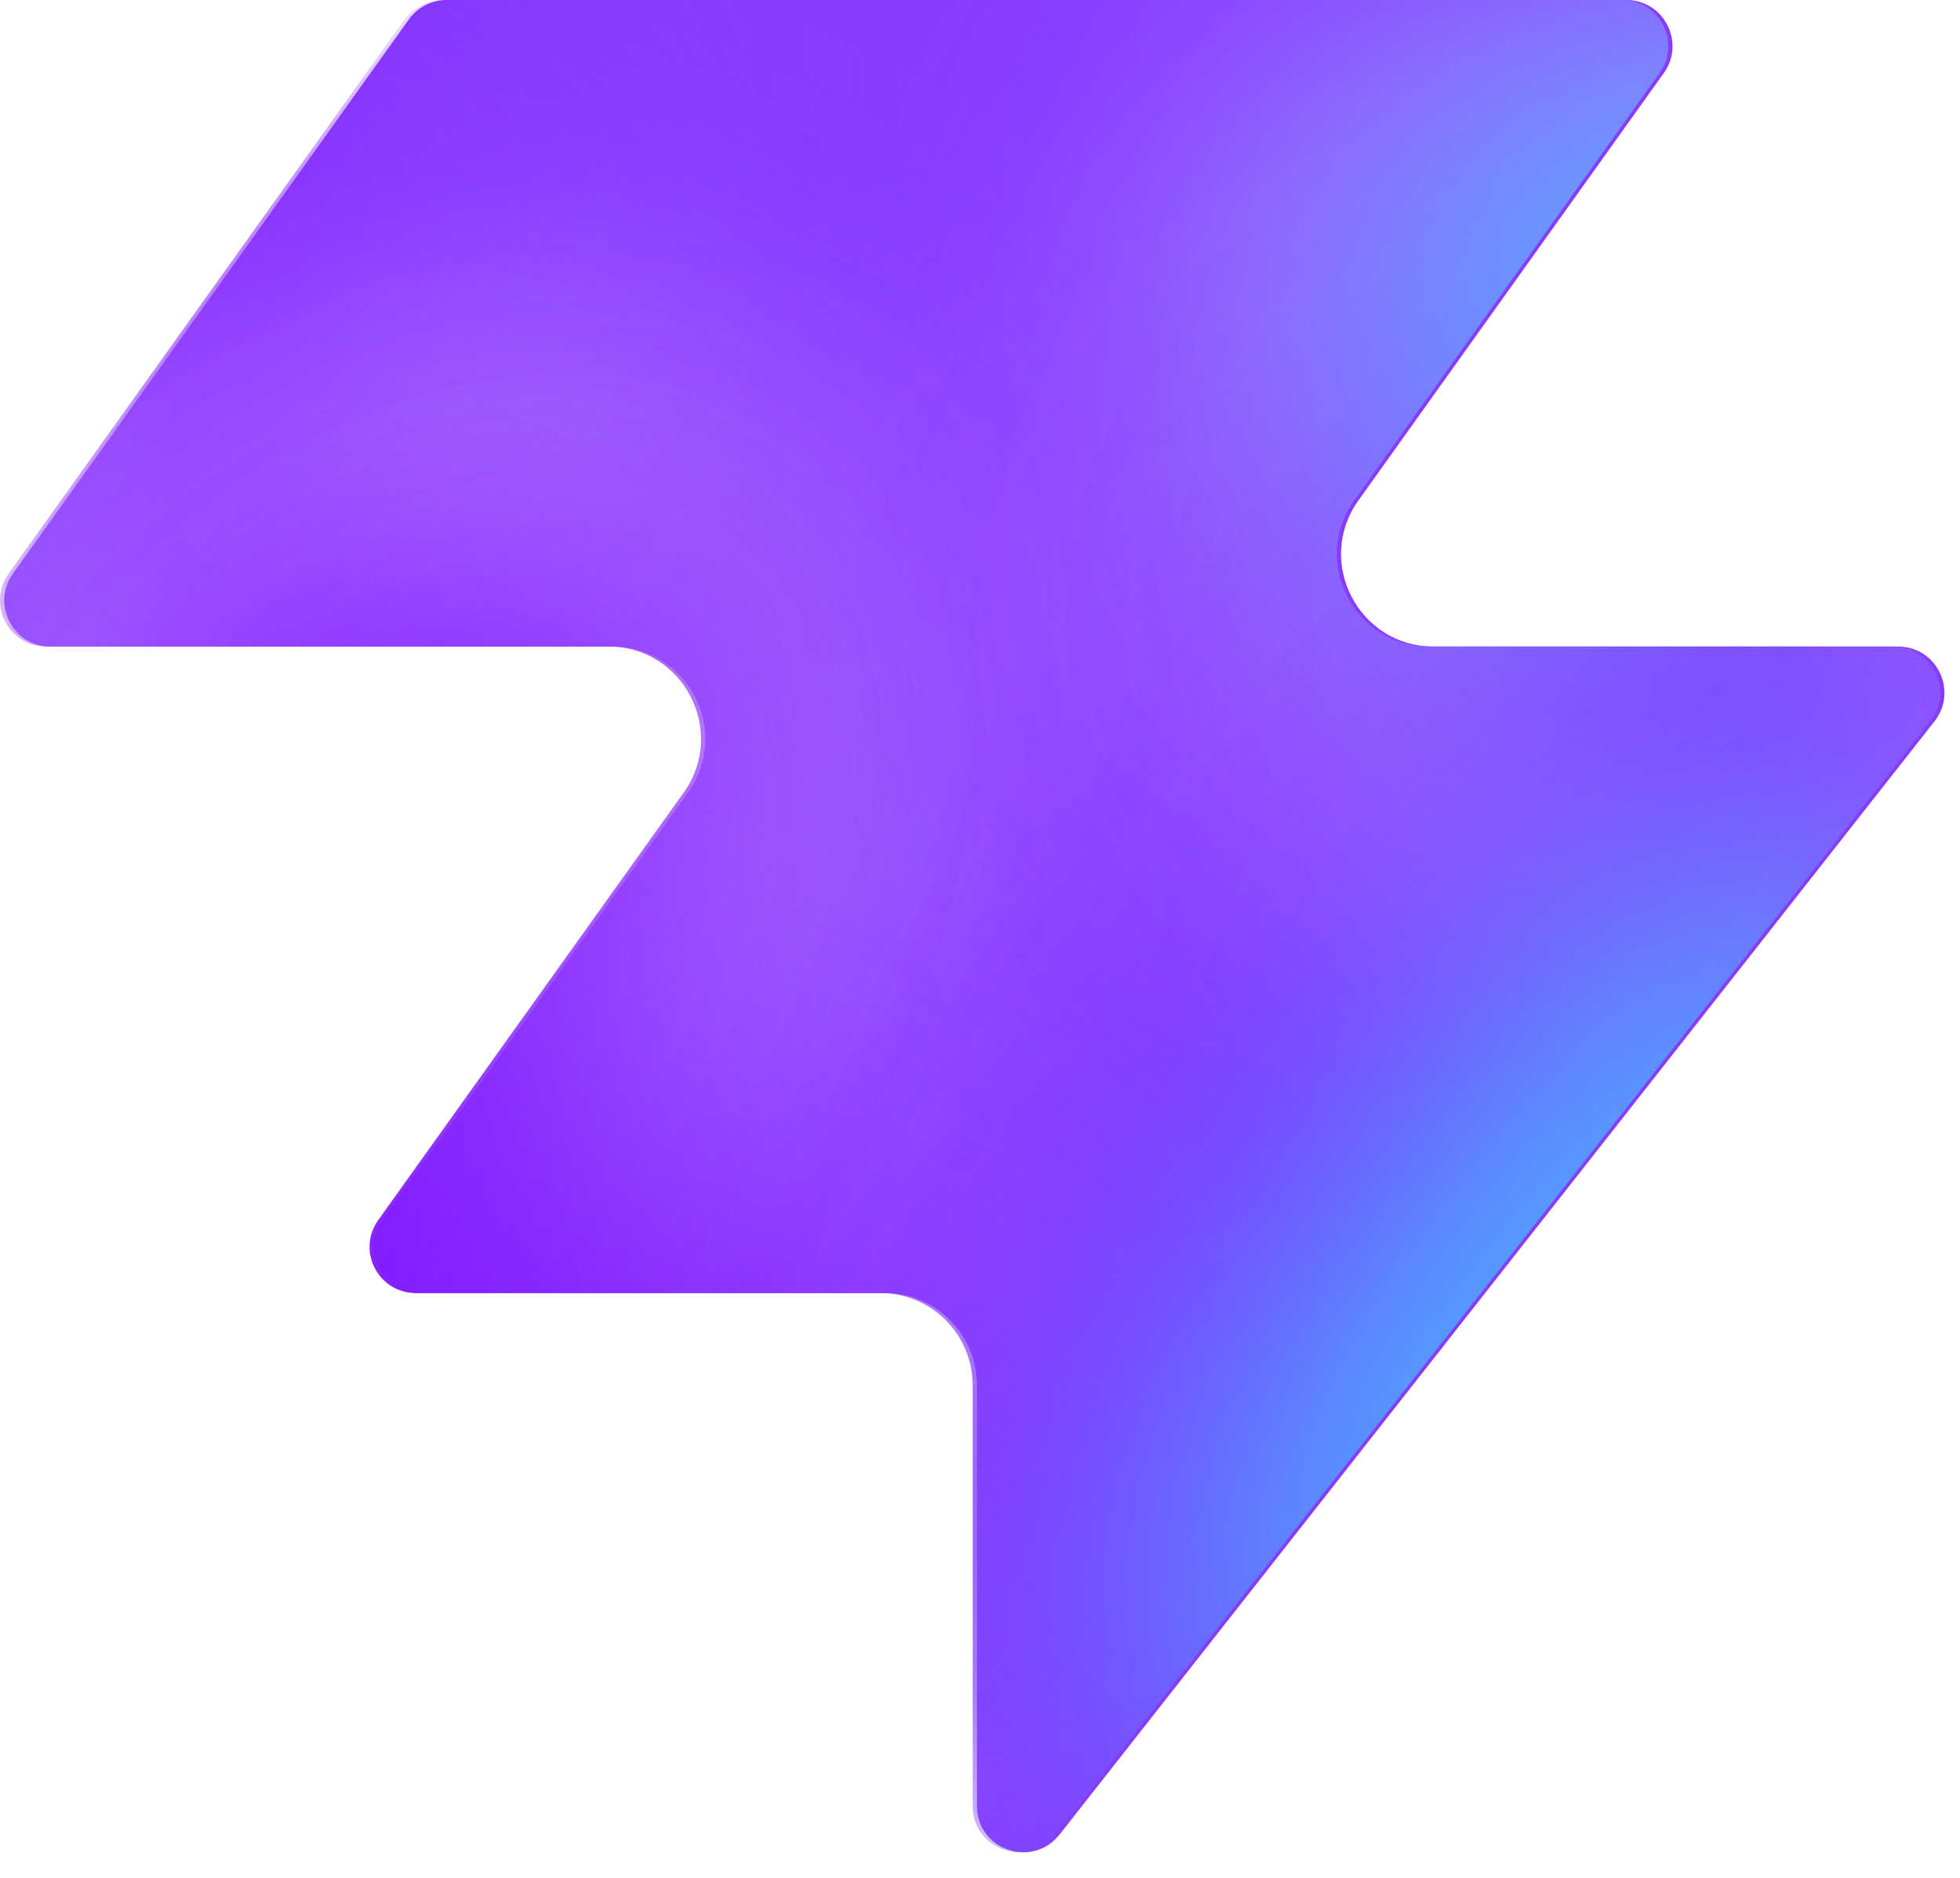
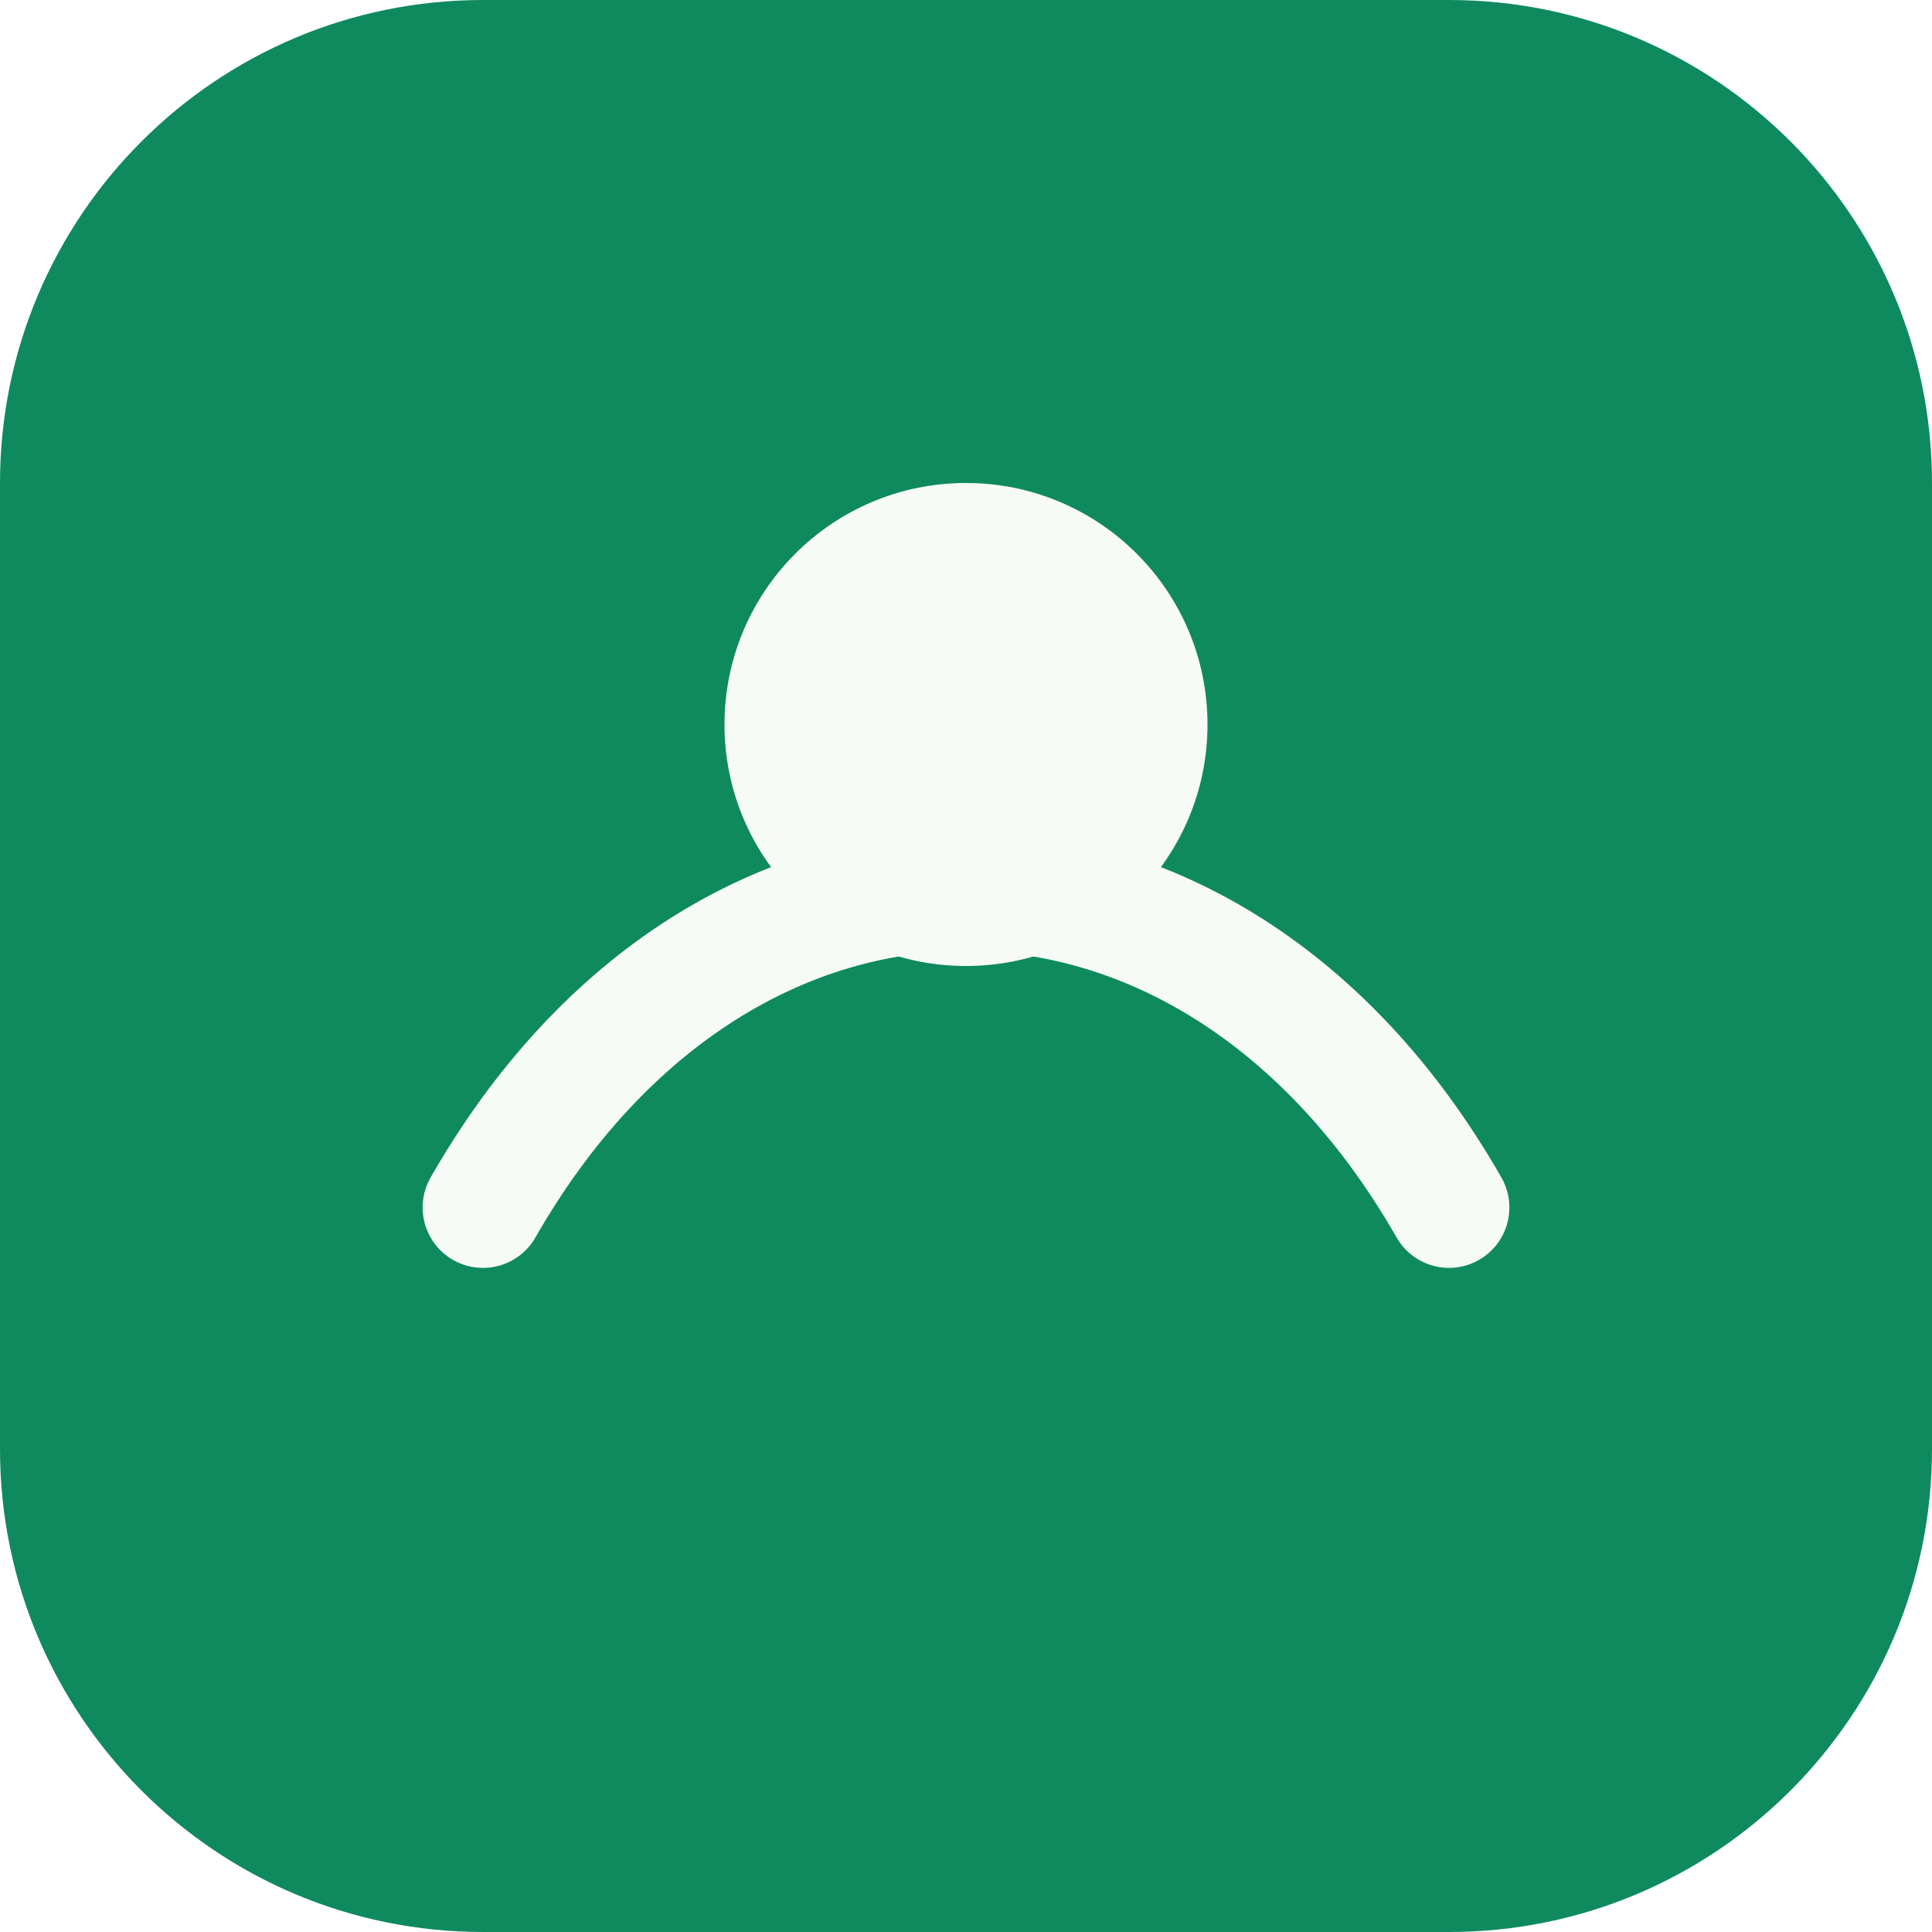
- <svg xmlns="http://www.w3.org/2000/svg" width="48" height="46" fill="none" viewBox="0 0 48 46">
-   <path fill="#863bff" d="M25.946 44.938c-.664.845-2.021.375-2.021-.698V33.937a2.26 2.26 0 0 0-2.262-2.262H10.287c-.92 0-1.456-1.04-.92-1.788l7.48-10.471c1.07-1.497 0-3.578-1.842-3.578H1.237c-.92 0-1.456-1.04-.92-1.788L10.013.474c.214-.297.556-.474.92-.474h28.894c.92 0 1.456 1.04.92 1.788l-7.48 10.471c-1.07 1.498 0 3.579 1.842 3.579h11.377c.943 0 1.473 1.088.89 1.83L25.947 44.94z" style="fill:#863bff;fill:color(display-p3 .525 .23 1);fill-opacity:1" />
-   <mask id="a" width="48" height="46" x="0" y="0" maskUnits="userSpaceOnUse" style="mask-type:alpha">
-     <path fill="#000" d="M25.842 44.938c-.664.844-2.021.375-2.021-.698V33.937a2.26 2.26 0 0 0-2.262-2.262H10.183c-.92 0-1.456-1.04-.92-1.788l7.48-10.471c1.07-1.498 0-3.579-1.842-3.579H1.133c-.92 0-1.456-1.04-.92-1.787L9.91.473c.214-.297.556-.474.92-.474h28.894c.92 0 1.456 1.04.92 1.788l-7.48 10.471c-1.07 1.498 0 3.578 1.842 3.578h11.377c.943 0 1.473 1.088.89 1.832L25.843 44.94z" style="fill:#000;fill-opacity:1" />
-   </mask>
-   <g mask="url(#a)">
-     <g filter="url(#b)">
-       <ellipse cx="5.508" cy="14.704" fill="#ede6ff" rx="5.508" ry="14.704" style="fill:#ede6ff;fill:color(display-p3 .927 .903 1);fill-opacity:1" transform="matrix(.00324 1 1 -.00324 -4.47 31.516)" />
-     </g>
-     <g filter="url(#c)">
-       <ellipse cx="10.399" cy="29.851" fill="#ede6ff" rx="10.399" ry="29.851" style="fill:#ede6ff;fill:color(display-p3 .927 .903 1);fill-opacity:1" transform="matrix(.00324 1 1 -.00324 -39.328 7.883)" />
-     </g>
-     <g filter="url(#d)">
-       <ellipse cx="5.508" cy="30.487" fill="#7e14ff" rx="5.508" ry="30.487" style="fill:#7e14ff;fill:color(display-p3 .492 .077 1);fill-opacity:1" transform="rotate(89.814 -25.913 -14.639)scale(1 -1)" />
-     </g>
-     <g filter="url(#e)">
-       <ellipse cx="5.508" cy="30.599" fill="#7e14ff" rx="5.508" ry="30.599" style="fill:#7e14ff;fill:color(display-p3 .492 .077 1);fill-opacity:1" transform="rotate(89.814 -32.644 -3.334)scale(1 -1)" />
-     </g>
-     <g filter="url(#f)">
-       <ellipse cx="5.508" cy="30.599" fill="#7e14ff" rx="5.508" ry="30.599" style="fill:#7e14ff;fill:color(display-p3 .492 .077 1);fill-opacity:1" transform="matrix(.00324 1 1 -.00324 -34.34 30.47)" />
-     </g>
-     <g filter="url(#g)">
-       <ellipse cx="14.072" cy="22.078" fill="#ede6ff" rx="14.072" ry="22.078" style="fill:#ede6ff;fill:color(display-p3 .927 .903 1);fill-opacity:1" transform="rotate(93.35 24.506 48.493)scale(-1 1)" />
-     </g>
-     <g filter="url(#h)">
-       <ellipse cx="3.47" cy="21.501" fill="#7e14ff" rx="3.47" ry="21.501" style="fill:#7e14ff;fill:color(display-p3 .492 .077 1);fill-opacity:1" transform="rotate(89.009 28.708 47.59)scale(-1 1)" />
-     </g>
-     <g filter="url(#i)">
-       <ellipse cx="3.47" cy="21.501" fill="#7e14ff" rx="3.47" ry="21.501" style="fill:#7e14ff;fill:color(display-p3 .492 .077 1);fill-opacity:1" transform="rotate(89.009 28.708 47.59)scale(-1 1)" />
-     </g>
-     <g filter="url(#j)">
-       <ellipse cx=".387" cy="8.972" fill="#7e14ff" rx="4.407" ry="29.108" style="fill:#7e14ff;fill:color(display-p3 .492 .077 1);fill-opacity:1" transform="rotate(39.51 .387 8.972)" />
-     </g>
-     <g filter="url(#k)">
-       <ellipse cx="47.523" cy="-6.092" fill="#7e14ff" rx="4.407" ry="29.108" style="fill:#7e14ff;fill:color(display-p3 .492 .077 1);fill-opacity:1" transform="rotate(37.892 47.523 -6.092)" />
-     </g>
-     <g filter="url(#l)">
-       <ellipse cx="41.412" cy="6.333" fill="#47bfff" rx="5.971" ry="9.665" style="fill:#47bfff;fill:color(display-p3 .28 .748 1);fill-opacity:1" transform="rotate(37.892 41.412 6.333)" />
-     </g>
-     <g filter="url(#m)">
-       <ellipse cx="-1.879" cy="38.332" fill="#7e14ff" rx="4.407" ry="29.108" style="fill:#7e14ff;fill:color(display-p3 .492 .077 1);fill-opacity:1" transform="rotate(37.892 -1.88 38.332)" />
-     </g>
-     <g filter="url(#n)">
-       <ellipse cx="-1.879" cy="38.332" fill="#7e14ff" rx="4.407" ry="29.108" style="fill:#7e14ff;fill:color(display-p3 .492 .077 1);fill-opacity:1" transform="rotate(37.892 -1.88 38.332)" />
-     </g>
-     <g filter="url(#o)">
-       <ellipse cx="35.651" cy="29.907" fill="#7e14ff" rx="4.407" ry="29.108" style="fill:#7e14ff;fill:color(display-p3 .492 .077 1);fill-opacity:1" transform="rotate(37.892 35.651 29.907)" />
-     </g>
-     <g filter="url(#p)">
-       <ellipse cx="38.418" cy="32.4" fill="#47bfff" rx="5.971" ry="15.297" style="fill:#47bfff;fill:color(display-p3 .28 .748 1);fill-opacity:1" transform="rotate(37.892 38.418 32.4)" />
-     </g>
-   </g>
-   <defs>
-     <filter id="b" width="60.045" height="41.654" x="-19.77" y="16.149" color-interpolation-filters="sRGB" filterUnits="userSpaceOnUse">
-       <feFlood flood-opacity="0" result="BackgroundImageFix" />
-       <feBlend in="SourceGraphic" in2="BackgroundImageFix" result="shape" />
-       <feGaussianBlur result="effect1_foregroundBlur_2002_17158" stdDeviation="7.659" />
-     </filter>
-     <filter id="c" width="90.34" height="51.437" x="-54.613" y="-7.533" color-interpolation-filters="sRGB" filterUnits="userSpaceOnUse">
-       <feFlood flood-opacity="0" result="BackgroundImageFix" />
-       <feBlend in="SourceGraphic" in2="BackgroundImageFix" result="shape" />
-       <feGaussianBlur result="effect1_foregroundBlur_2002_17158" stdDeviation="7.659" />
-     </filter>
-     <filter id="d" width="79.355" height="29.4" x="-49.64" y="2.03" color-interpolation-filters="sRGB" filterUnits="userSpaceOnUse">
-       <feFlood flood-opacity="0" result="BackgroundImageFix" />
-       <feBlend in="SourceGraphic" in2="BackgroundImageFix" result="shape" />
-       <feGaussianBlur result="effect1_foregroundBlur_2002_17158" stdDeviation="4.596" />
-     </filter>
-     <filter id="e" width="79.579" height="29.4" x="-45.045" y="20.029" color-interpolation-filters="sRGB" filterUnits="userSpaceOnUse">
-       <feFlood flood-opacity="0" result="BackgroundImageFix" />
-       <feBlend in="SourceGraphic" in2="BackgroundImageFix" result="shape" />
-       <feGaussianBlur result="effect1_foregroundBlur_2002_17158" stdDeviation="4.596" />
-     </filter>
-     <filter id="f" width="79.579" height="29.4" x="-43.513" y="21.178" color-interpolation-filters="sRGB" filterUnits="userSpaceOnUse">
-       <feFlood flood-opacity="0" result="BackgroundImageFix" />
-       <feBlend in="SourceGraphic" in2="BackgroundImageFix" result="shape" />
-       <feGaussianBlur result="effect1_foregroundBlur_2002_17158" stdDeviation="4.596" />
-     </filter>
-     <filter id="g" width="74.749" height="58.852" x="15.756" y="-17.901" color-interpolation-filters="sRGB" filterUnits="userSpaceOnUse">
-       <feFlood flood-opacity="0" result="BackgroundImageFix" />
-       <feBlend in="SourceGraphic" in2="BackgroundImageFix" result="shape" />
-       <feGaussianBlur result="effect1_foregroundBlur_2002_17158" stdDeviation="7.659" />
-     </filter>
-     <filter id="h" width="61.377" height="25.362" x="23.548" y="2.284" color-interpolation-filters="sRGB" filterUnits="userSpaceOnUse">
-       <feFlood flood-opacity="0" result="BackgroundImageFix" />
-       <feBlend in="SourceGraphic" in2="BackgroundImageFix" result="shape" />
-       <feGaussianBlur result="effect1_foregroundBlur_2002_17158" stdDeviation="4.596" />
-     </filter>
-     <filter id="i" width="61.377" height="25.362" x="23.548" y="2.284" color-interpolation-filters="sRGB" filterUnits="userSpaceOnUse">
-       <feFlood flood-opacity="0" result="BackgroundImageFix" />
-       <feBlend in="SourceGraphic" in2="BackgroundImageFix" result="shape" />
-       <feGaussianBlur result="effect1_foregroundBlur_2002_17158" stdDeviation="4.596" />
-     </filter>
-     <filter id="j" width="56.045" height="63.649" x="-27.636" y="-22.853" color-interpolation-filters="sRGB" filterUnits="userSpaceOnUse">
-       <feFlood flood-opacity="0" result="BackgroundImageFix" />
-       <feBlend in="SourceGraphic" in2="BackgroundImageFix" result="shape" />
-       <feGaussianBlur result="effect1_foregroundBlur_2002_17158" stdDeviation="4.596" />
-     </filter>
-     <filter id="k" width="54.814" height="64.646" x="20.116" y="-38.415" color-interpolation-filters="sRGB" filterUnits="userSpaceOnUse">
-       <feFlood flood-opacity="0" result="BackgroundImageFix" />
-       <feBlend in="SourceGraphic" in2="BackgroundImageFix" result="shape" />
-       <feGaussianBlur result="effect1_foregroundBlur_2002_17158" stdDeviation="4.596" />
-     </filter>
-     <filter id="l" width="33.541" height="35.313" x="24.641" y="-11.323" color-interpolation-filters="sRGB" filterUnits="userSpaceOnUse">
-       <feFlood flood-opacity="0" result="BackgroundImageFix" />
-       <feBlend in="SourceGraphic" in2="BackgroundImageFix" result="shape" />
-       <feGaussianBlur result="effect1_foregroundBlur_2002_17158" stdDeviation="4.596" />
-     </filter>
-     <filter id="m" width="54.814" height="64.646" x="-29.286" y="6.009" color-interpolation-filters="sRGB" filterUnits="userSpaceOnUse">
-       <feFlood flood-opacity="0" result="BackgroundImageFix" />
-       <feBlend in="SourceGraphic" in2="BackgroundImageFix" result="shape" />
-       <feGaussianBlur result="effect1_foregroundBlur_2002_17158" stdDeviation="4.596" />
-     </filter>
-     <filter id="n" width="54.814" height="64.646" x="-29.286" y="6.009" color-interpolation-filters="sRGB" filterUnits="userSpaceOnUse">
-       <feFlood flood-opacity="0" result="BackgroundImageFix" />
-       <feBlend in="SourceGraphic" in2="BackgroundImageFix" result="shape" />
-       <feGaussianBlur result="effect1_foregroundBlur_2002_17158" stdDeviation="4.596" />
-     </filter>
-     <filter id="o" width="54.814" height="64.646" x="8.244" y="-2.416" color-interpolation-filters="sRGB" filterUnits="userSpaceOnUse">
-       <feFlood flood-opacity="0" result="BackgroundImageFix" />
-       <feBlend in="SourceGraphic" in2="BackgroundImageFix" result="shape" />
-       <feGaussianBlur result="effect1_foregroundBlur_2002_17158" stdDeviation="4.596" />
-     </filter>
-     <filter id="p" width="39.409" height="43.623" x="18.713" y="10.588" color-interpolation-filters="sRGB" filterUnits="userSpaceOnUse">
-       <feFlood flood-opacity="0" result="BackgroundImageFix" />
-       <feBlend in="SourceGraphic" in2="BackgroundImageFix" result="shape" />
-       <feGaussianBlur result="effect1_foregroundBlur_2002_17158" stdDeviation="4.596" />
-     </filter>
-   </defs>
+ <svg xmlns="http://www.w3.org/2000/svg" viewBox="0 0 64 64" fill="none">
+   <rect width="64" height="64" rx="16" fill="#0F8A5F" />
+   <path d="M16 40c8-14 24-14 32 0" stroke="#F7FBF8" stroke-width="4" stroke-linecap="round" />
+   <circle cx="32" cy="24" r="8" fill="#F7FBF8" />
</svg>
